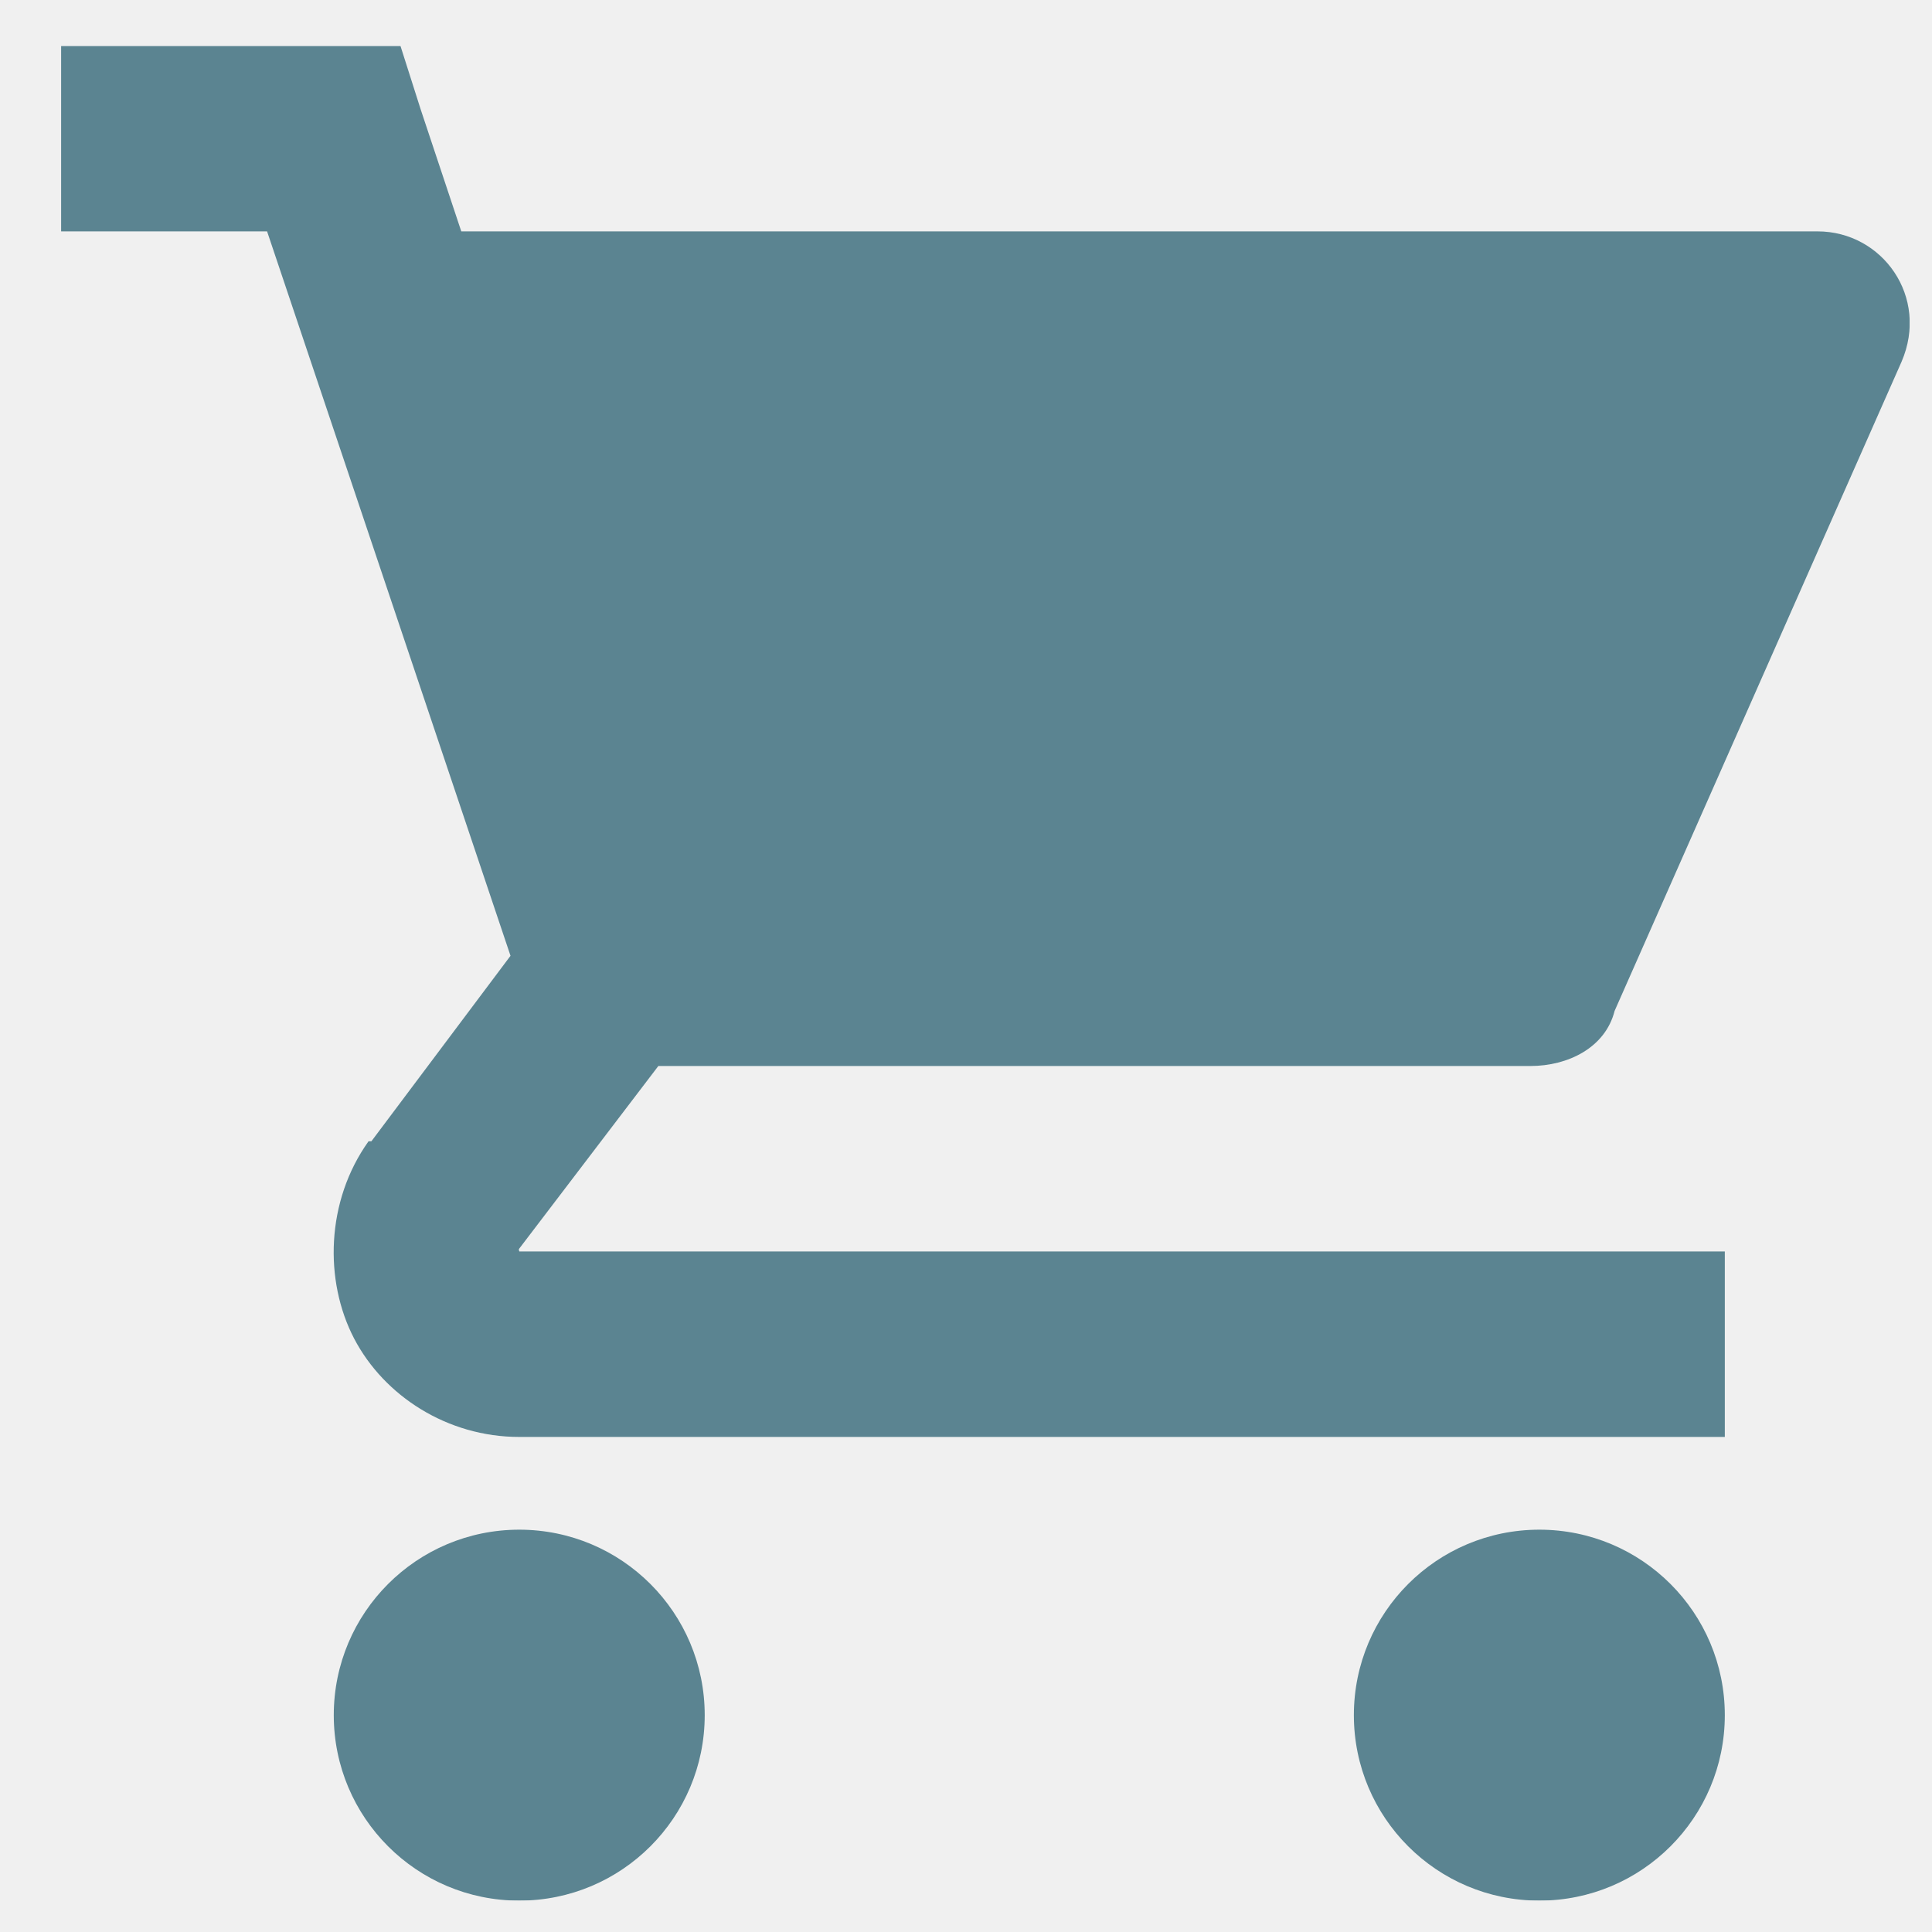
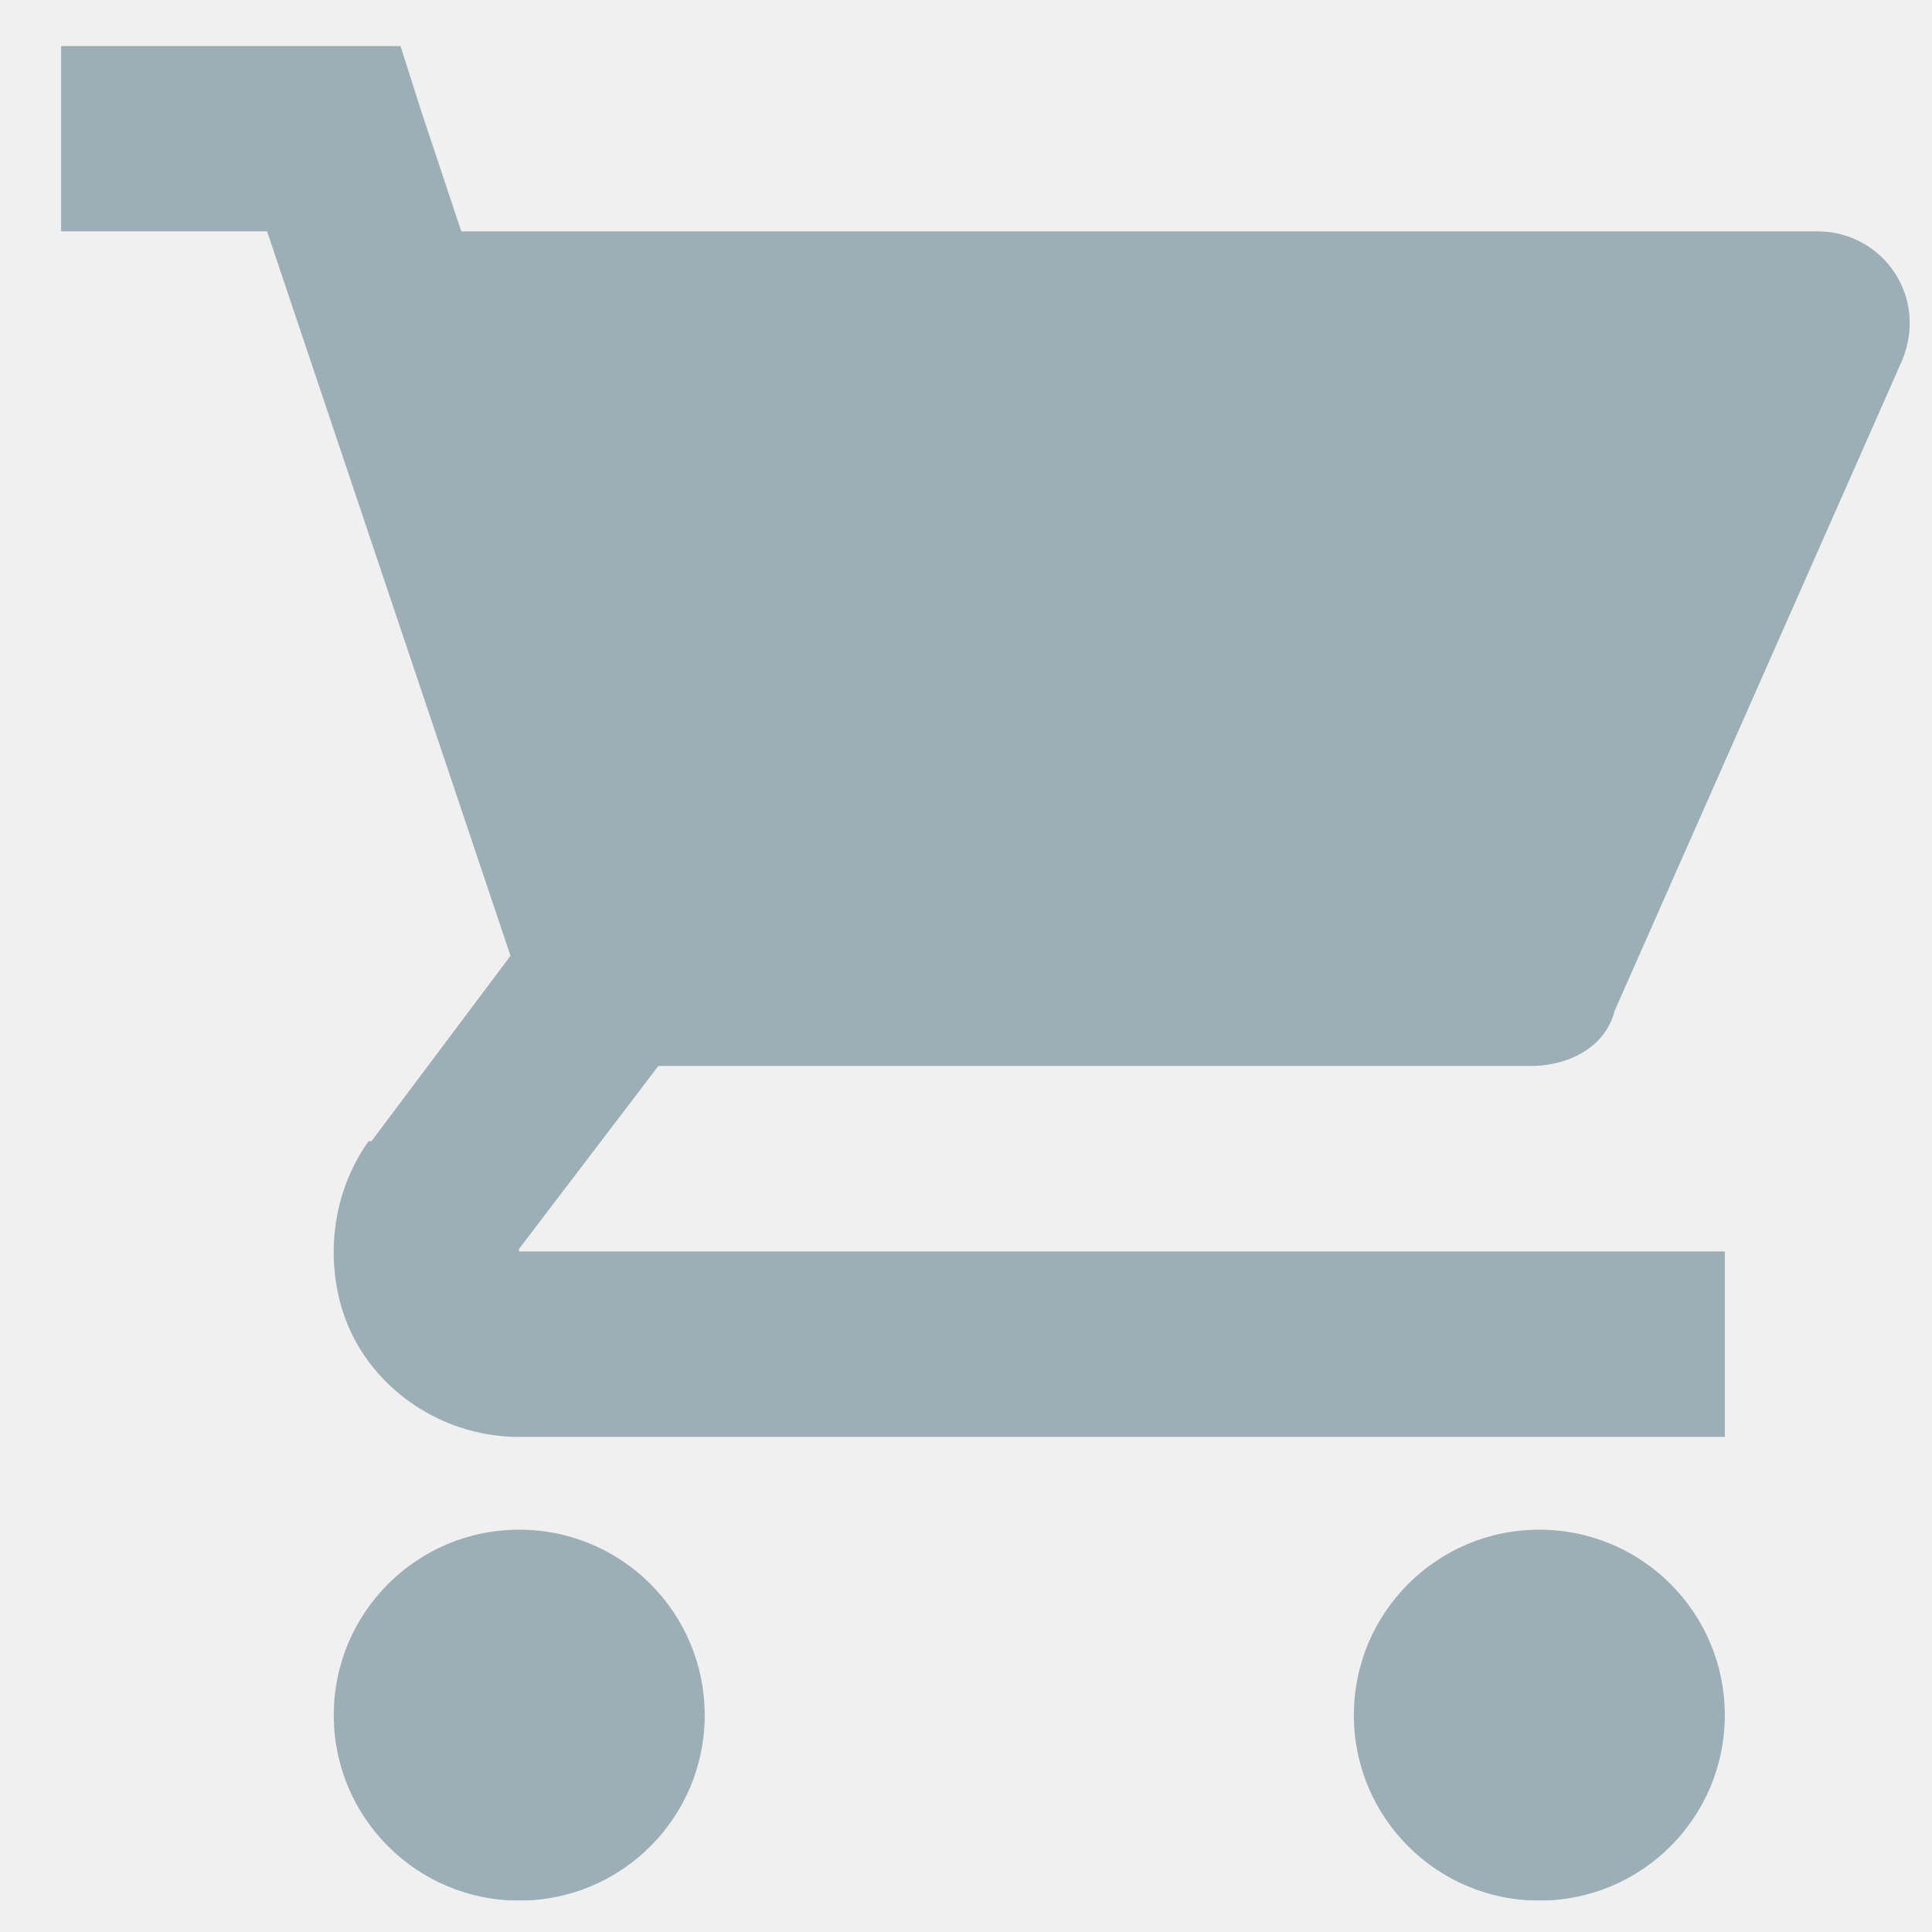
<svg xmlns="http://www.w3.org/2000/svg" xmlns:xlink="http://www.w3.org/1999/xlink" width="25px" height="25px" viewBox="0 0 25 25" version="1.1">
  <defs>
    <polygon id="path-1" points="12.033 24 0.072 24 0.072 0 12.033 0 23.993 0 23.993 24 12.033 24" />
  </defs>
  <g id="Page-1" stroke="none" stroke-width="1" fill="none" fill-rule="evenodd">
    <g id="iPad-Pro-Portrait" transform="translate(-307, -1071)">
      <g id="Shopping-Cart" transform="translate(307.719, 1071.594)">
        <mask id="mask-2" fill="white">
          <use xlink:href="#path-1" />
        </mask>
        <g id="Clip-2" />
-         <path d="M0,0 L0,2.4 L2.737,2.4 L5.887,11.774 L4.087,14.174 L4.05,14.174 C3.497,14.948 3.474,15.979 3.863,16.726 C4.252,17.471 5.072,18 6,18 L21.6,18 L21.6,15.6 L6,15.6 C6.005,15.595 5.986,15.581 6,15.563 L7.8,13.2 L19.087,13.2 C19.566,13.2 20.053,12.966 20.174,12.487 L23.887,4.087 C24.248,3.248 23.639,2.4 22.8,2.4 L5.25,2.4 L4.726,0.826 L4.463,0 L0,0 Z M6,19.2 C4.674,19.2 3.6,20.274 3.6,21.6 C3.6,22.926 4.674,24 6,24 C7.326,24 8.4,22.926 8.4,21.6 C8.4,20.274 7.326,19.2 6,19.2 L6,19.2 Z M19.2,19.2 C17.874,19.2 16.8,20.274 16.8,21.6 C16.8,22.926 17.874,24 19.2,24 C20.526,24 21.6,22.926 21.6,21.6 C21.6,20.274 20.526,19.2 19.2,19.2 L19.2,19.2 Z" id="Fill-1" fill="#5B8491" mask="url(#mask-2)" />
+         <path d="M0,0 L0,2.4 L2.737,2.4 L5.887,11.774 L4.087,14.174 L4.05,14.174 C3.497,14.948 3.474,15.979 3.863,16.726 C4.252,17.471 5.072,18 6,18 L21.6,18 L21.6,15.6 L6,15.6 C6.005,15.595 5.986,15.581 6,15.563 L7.8,13.2 L19.087,13.2 C19.566,13.2 20.053,12.966 20.174,12.487 L23.887,4.087 C24.248,3.248 23.639,2.4 22.8,2.4 L5.25,2.4 L4.726,0.826 L4.463,0 L0,0 Z M6,19.2 C4.674,19.2 3.6,20.274 3.6,21.6 C3.6,22.926 4.674,24 6,24 C7.326,24 8.4,22.926 8.4,21.6 C8.4,20.274 7.326,19.2 6,19.2 L6,19.2 Z M19.2,19.2 C17.874,19.2 16.8,20.274 16.8,21.6 C16.8,22.926 17.874,24 19.2,24 C20.526,24 21.6,22.926 21.6,21.6 C21.6,20.274 20.526,19.2 19.2,19.2 L19.2,19.2 Z" id="Fill-1" fill="#9CAFB7" mask="url(#mask-2)" />
      </g>
    </g>
  </g>
</svg>
